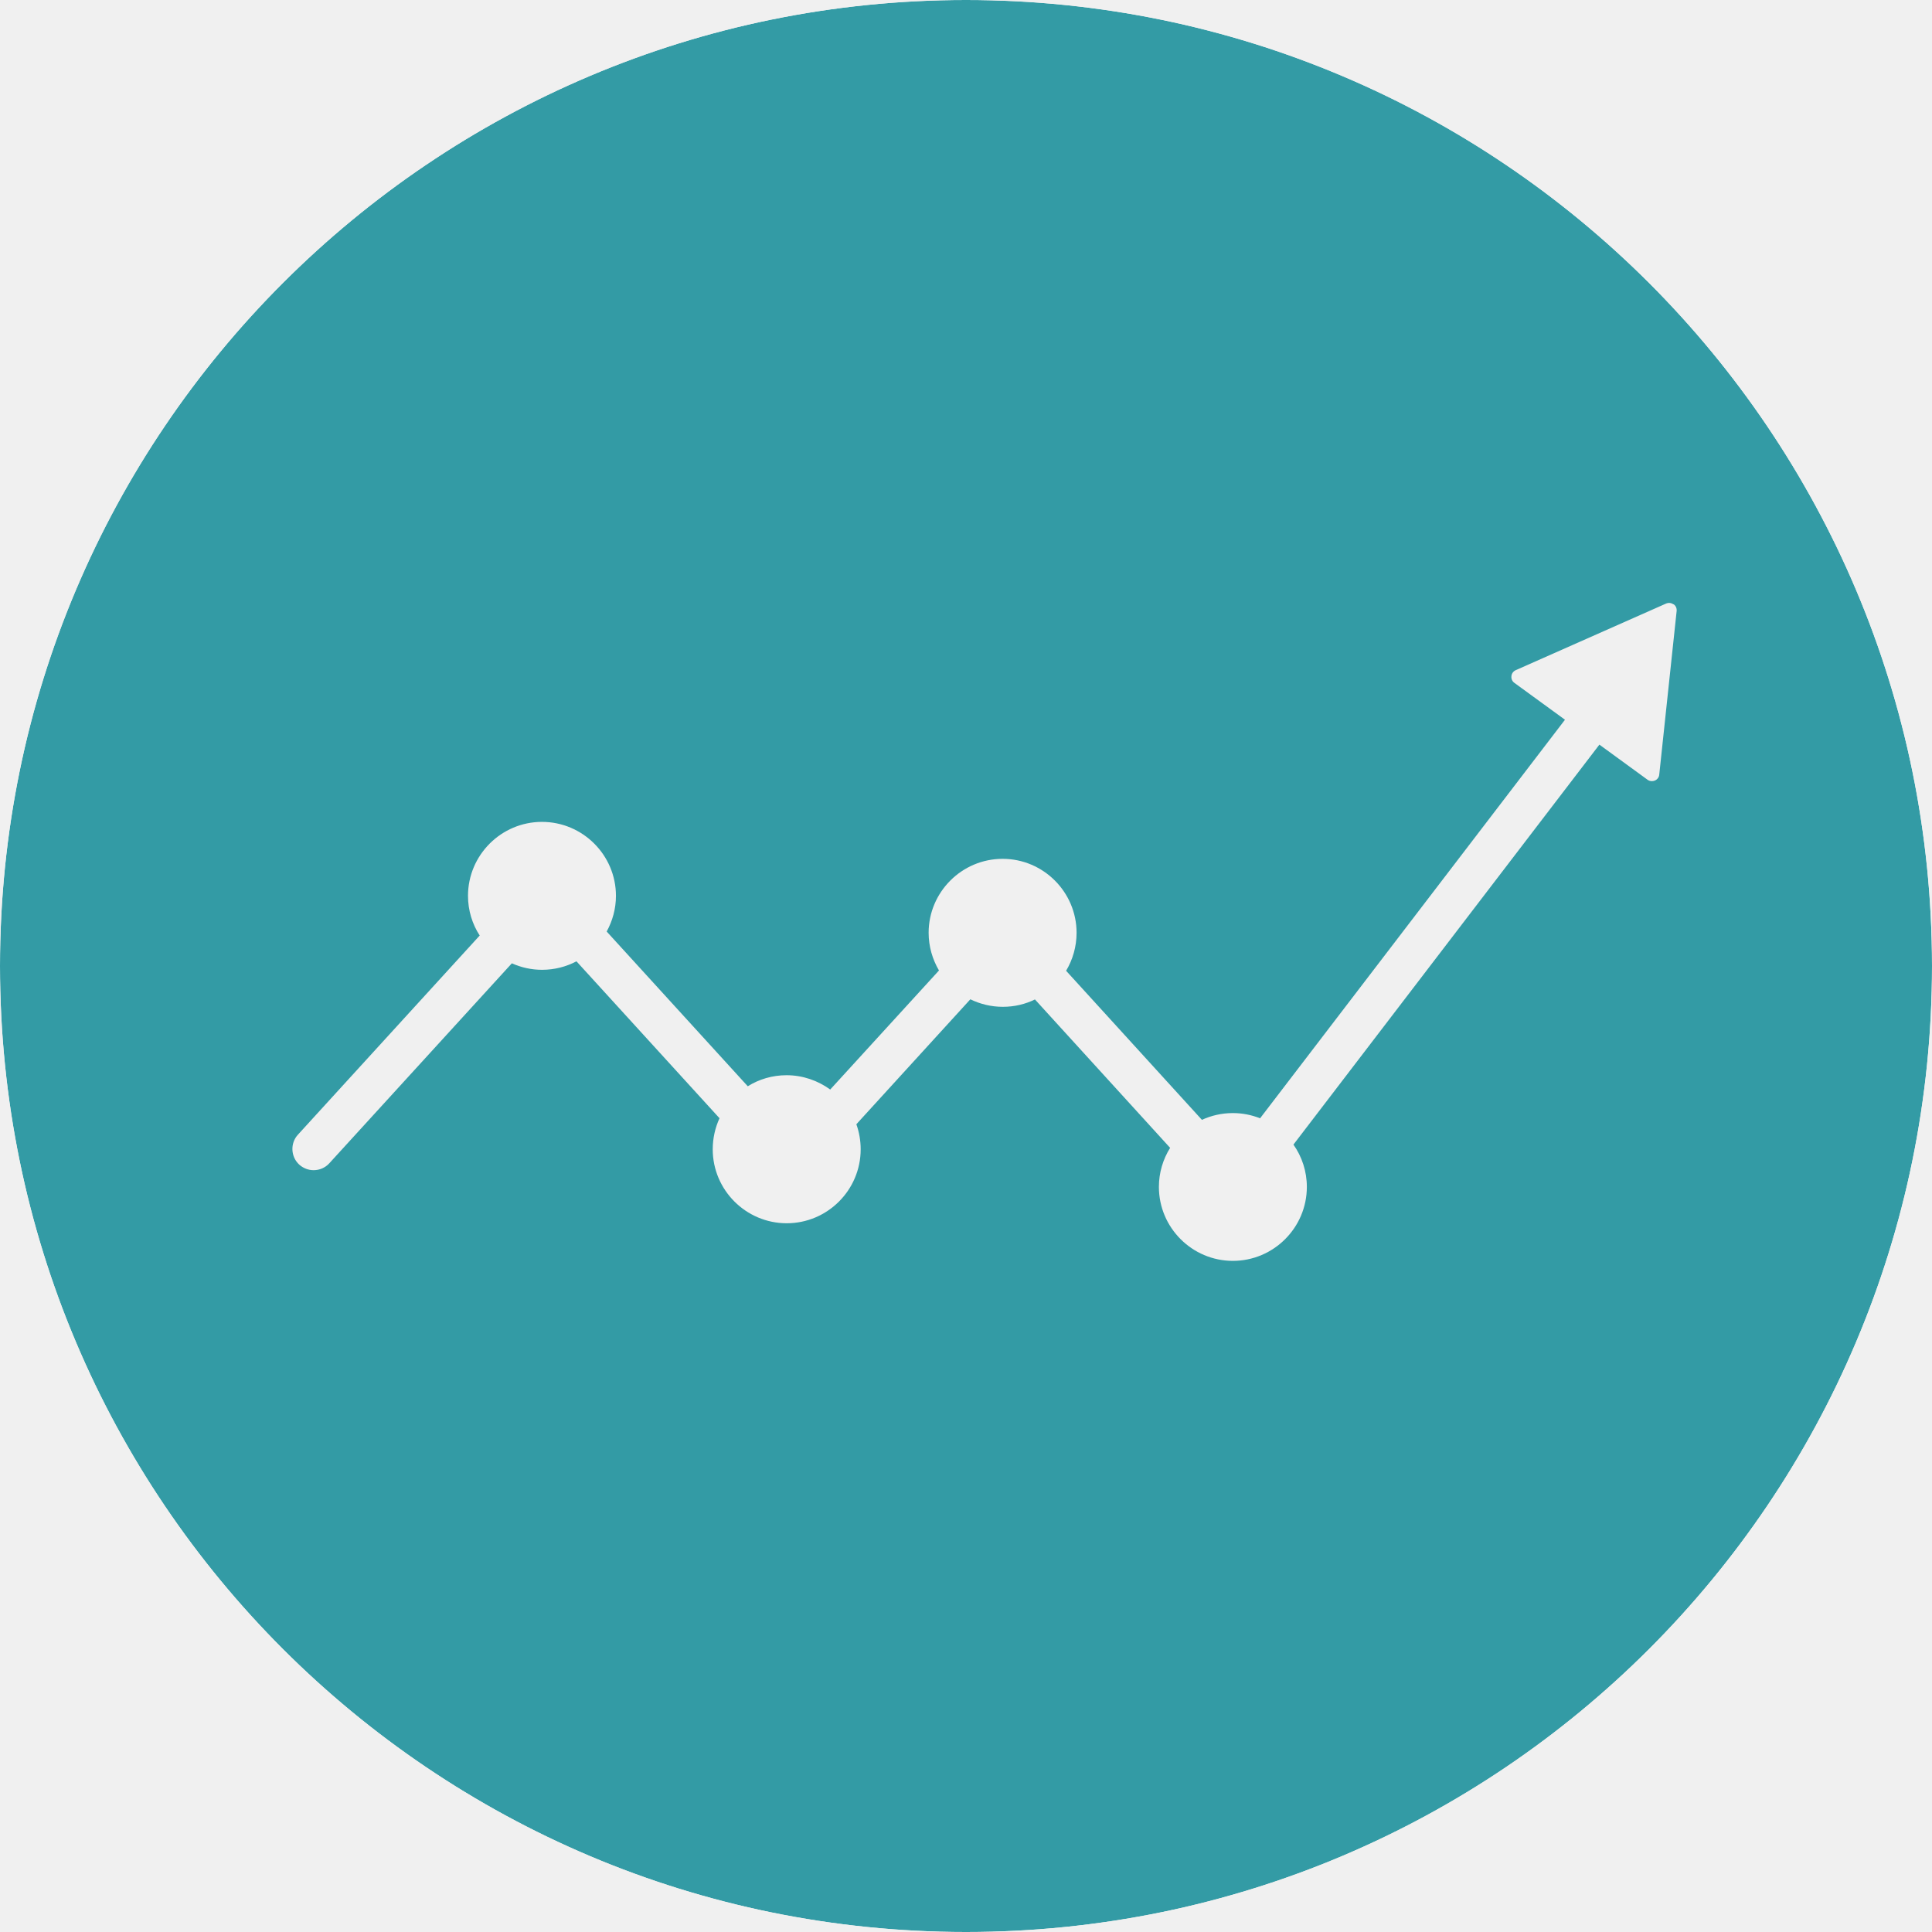
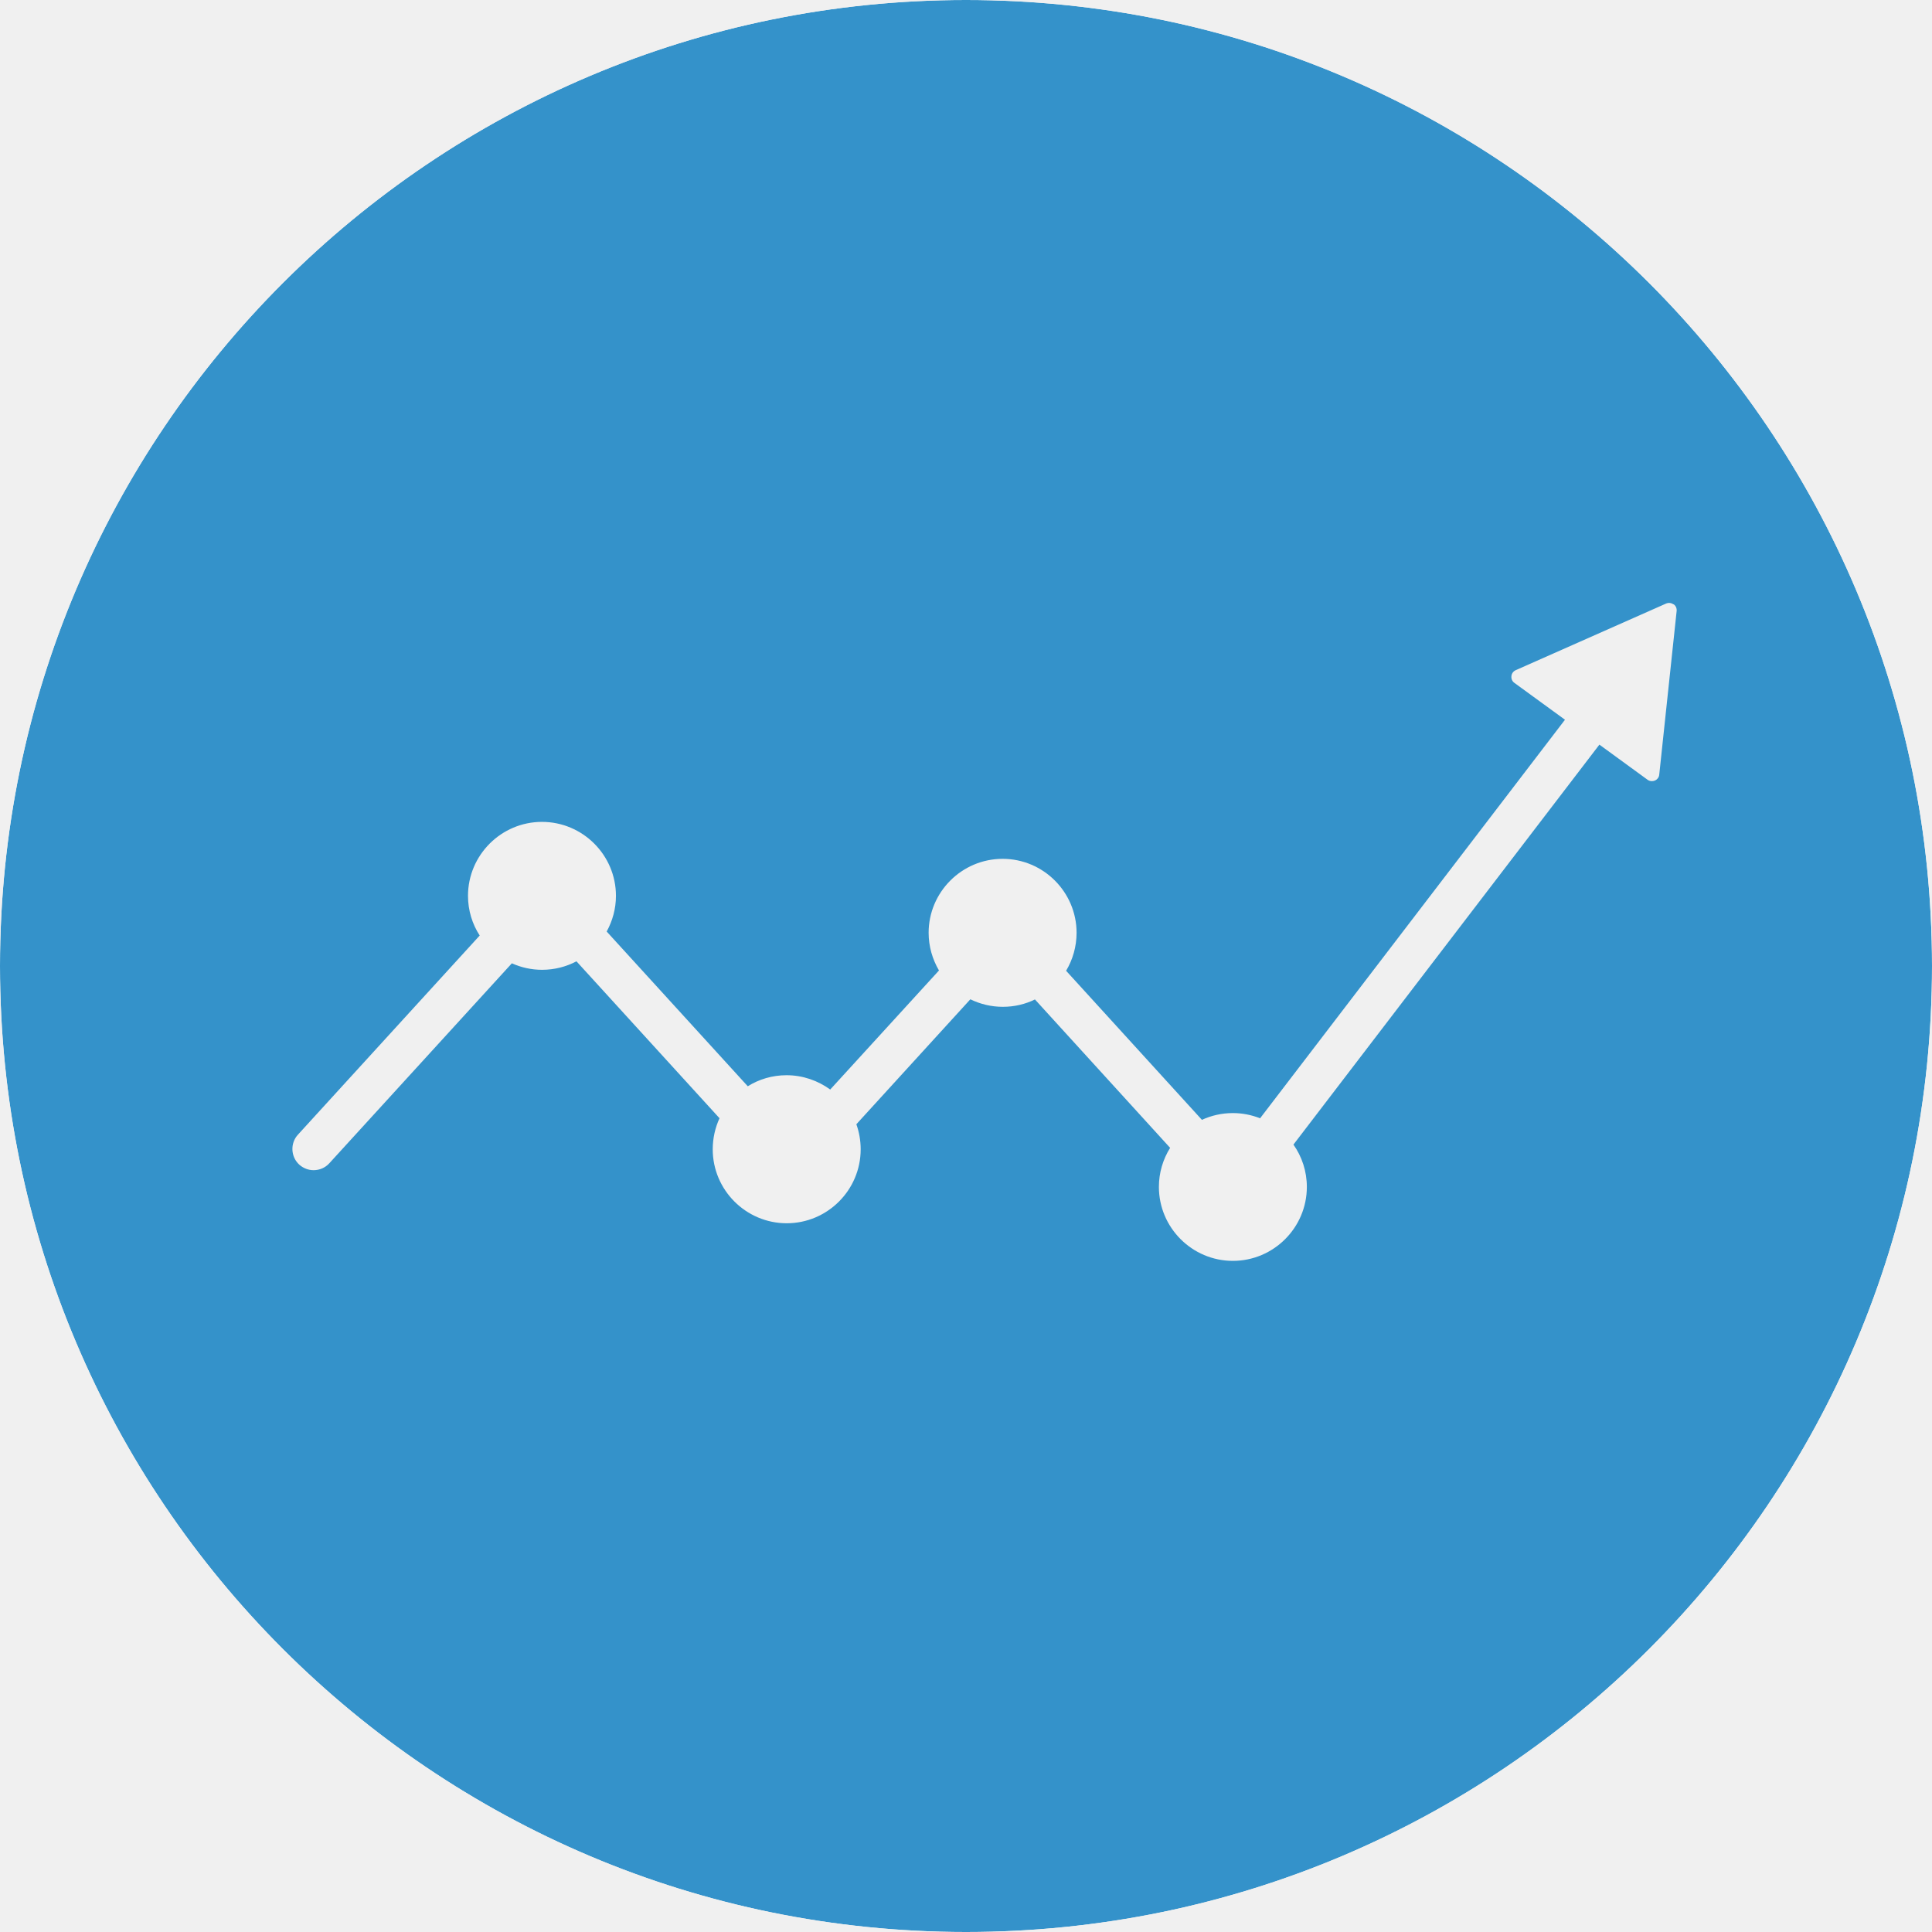
<svg xmlns="http://www.w3.org/2000/svg" width="64" height="64" viewBox="0 0 64 64" fill="none">
  <g clip-path="url(#clip0_183_190)">
    <mask id="mask0_183_190" style="mask-type:alpha" maskUnits="userSpaceOnUse" x="0" y="0" width="64" height="64">
      <mask id="mask1_183_190" style="mask-type:luminance" maskUnits="userSpaceOnUse" x="0" y="0" width="64" height="64">
        <path d="M64 32C64 14.327 49.673 0 32 0C14.327 0 0 14.327 0 32C0 49.673 14.327 64 32 64C49.673 64 64 49.673 64 32Z" fill="white" />
      </mask>
      <g mask="url(#mask1_183_190)">
        <path d="M18.19 0C8.129 0 0 8.129 0 18.19V45.81C0 55.871 8.129 64 18.19 64H45.81C55.871 64 64 55.871 64 45.81V18.19C64 8.129 55.871 0 45.81 0H18.19ZM55.316 19.974C55.358 19.979 55.398 19.994 55.434 20.02L55.439 20.015C55.515 20.067 55.55 20.153 55.541 20.241L54.965 25.657C54.959 25.745 54.903 25.82 54.822 25.856C54.786 25.87 54.756 25.876 54.72 25.876C54.668 25.876 54.617 25.86 54.577 25.83L52.982 24.667L42.847 37.916C43.127 38.314 43.291 38.798 43.291 39.318C43.291 40.667 42.19 41.768 40.84 41.768C39.491 41.768 38.39 40.667 38.39 39.318C38.39 38.844 38.527 38.4 38.762 38.024L34.284 33.108C33.964 33.265 33.607 33.352 33.219 33.352C32.833 33.352 32.47 33.261 32.144 33.103L28.368 37.242C28.46 37.5 28.511 37.781 28.511 38.072C28.511 39.421 27.411 40.522 26.061 40.522C24.712 40.522 23.61 39.421 23.61 38.072C23.61 37.706 23.692 37.353 23.835 37.043L19.096 31.845C18.756 32.024 18.368 32.126 17.956 32.126C17.599 32.126 17.263 32.048 16.956 31.911L10.908 38.536C10.77 38.689 10.577 38.764 10.388 38.764C10.221 38.764 10.052 38.703 9.914 38.581C9.63 38.322 9.608 37.872 9.869 37.588L15.891 30.99C15.646 30.614 15.503 30.159 15.503 29.676C15.503 28.326 16.604 27.226 17.953 27.226C19.303 27.226 20.404 28.326 20.404 29.676C20.404 30.104 20.29 30.506 20.097 30.858L24.771 35.984C25.143 35.751 25.585 35.618 26.055 35.618C26.594 35.618 27.094 35.797 27.502 36.092L31.105 32.148C30.89 31.782 30.762 31.354 30.762 30.9C30.762 29.551 31.863 28.45 33.213 28.45C34.562 28.45 35.663 29.551 35.663 30.9C35.663 31.358 35.535 31.792 35.316 32.158L39.815 37.096C40.127 36.953 40.474 36.872 40.84 36.872C41.157 36.872 41.461 36.934 41.742 37.045L51.842 23.842L50.17 22.624C50.094 22.572 50.058 22.487 50.068 22.399C50.074 22.312 50.13 22.236 50.211 22.2L55.19 19.994C55.23 19.977 55.274 19.97 55.316 19.974Z" fill="black" />
      </g>
    </mask>
    <g mask="url(#mask0_183_190)">
-       <path d="M64 32C64 14.327 49.673 0 32 0C14.327 0 0 14.327 0 32C0 49.673 14.327 64 32 64C49.673 64 64 49.673 64 32Z" fill="#339BA5" />
+       <path d="M64 32C64 14.327 49.673 0 32 0C14.327 0 0 14.327 0 32C0 49.673 14.327 64 32 64C49.673 64 64 49.673 64 32Z" fill="#3492CA" />
    </g>
  </g>
  <defs>
    <clipPath id="clip0_183_190">
      <rect width="64" height="64" fill="white" />
    </clipPath>
  </defs>
</svg>
